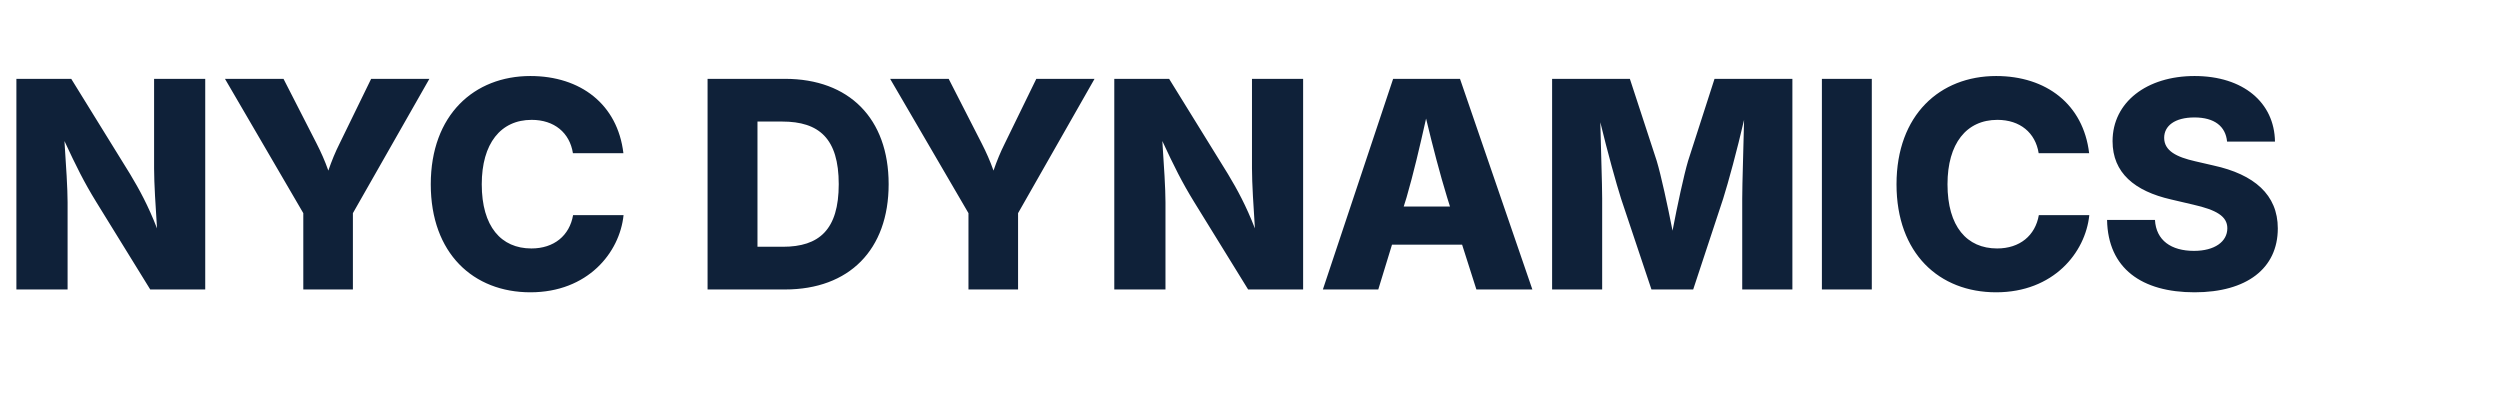
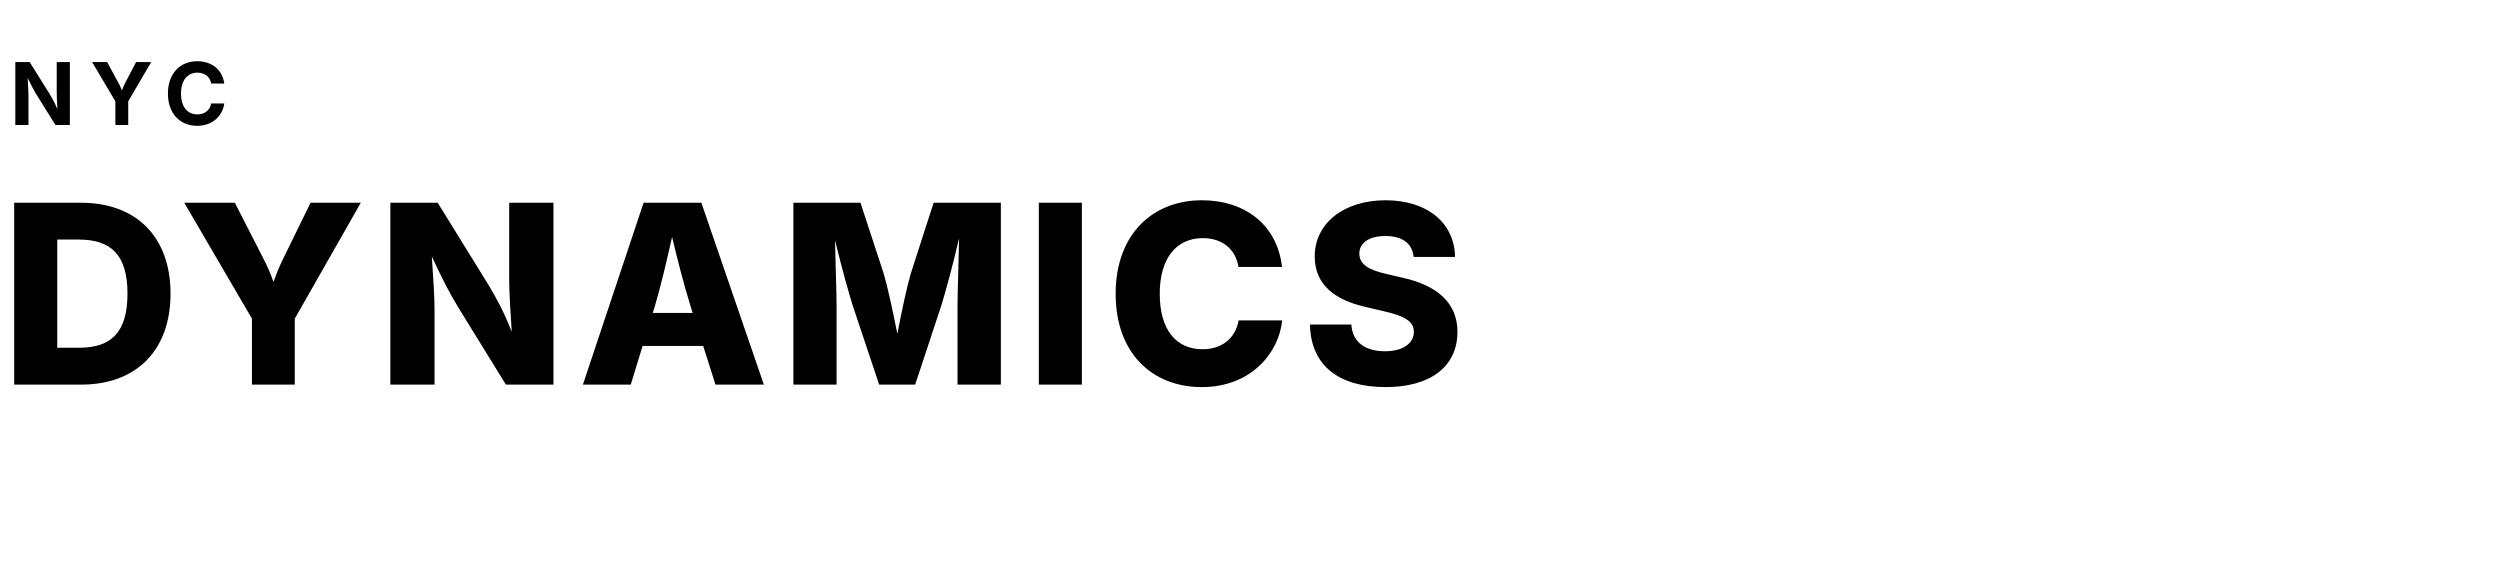
- <svg xmlns="http://www.w3.org/2000/svg" viewBox="0 0 760 120" role="img" aria-label="NYC Dynamics">
-   <text x="0" y="88" font-family="Inter, Manrope, Arial, sans-serif" font-size="88" font-weight="800" letter-spacing="-1" fill="#0f2139">
-         NYC DYNAMICS
-     </text>
+ <svg xmlns="http://www.w3.org/2000/svg" width="520" height="120" viewBox="0 0 520 120" role="img" aria-label="NYC Dynamics logo">
+   <g fill="#000">
+     <text x="2" y="26" font-family="Inter, Arial, sans-serif" font-size="18" font-weight="700" letter-spacing="3">
+             NYC
+         </text>
+     <text x="0" y="80" font-family="Inter, Arial, sans-serif" font-size="52" font-weight="800" letter-spacing="2">
+             DYNAMICS
+         </text>
+   </g>
</svg>
